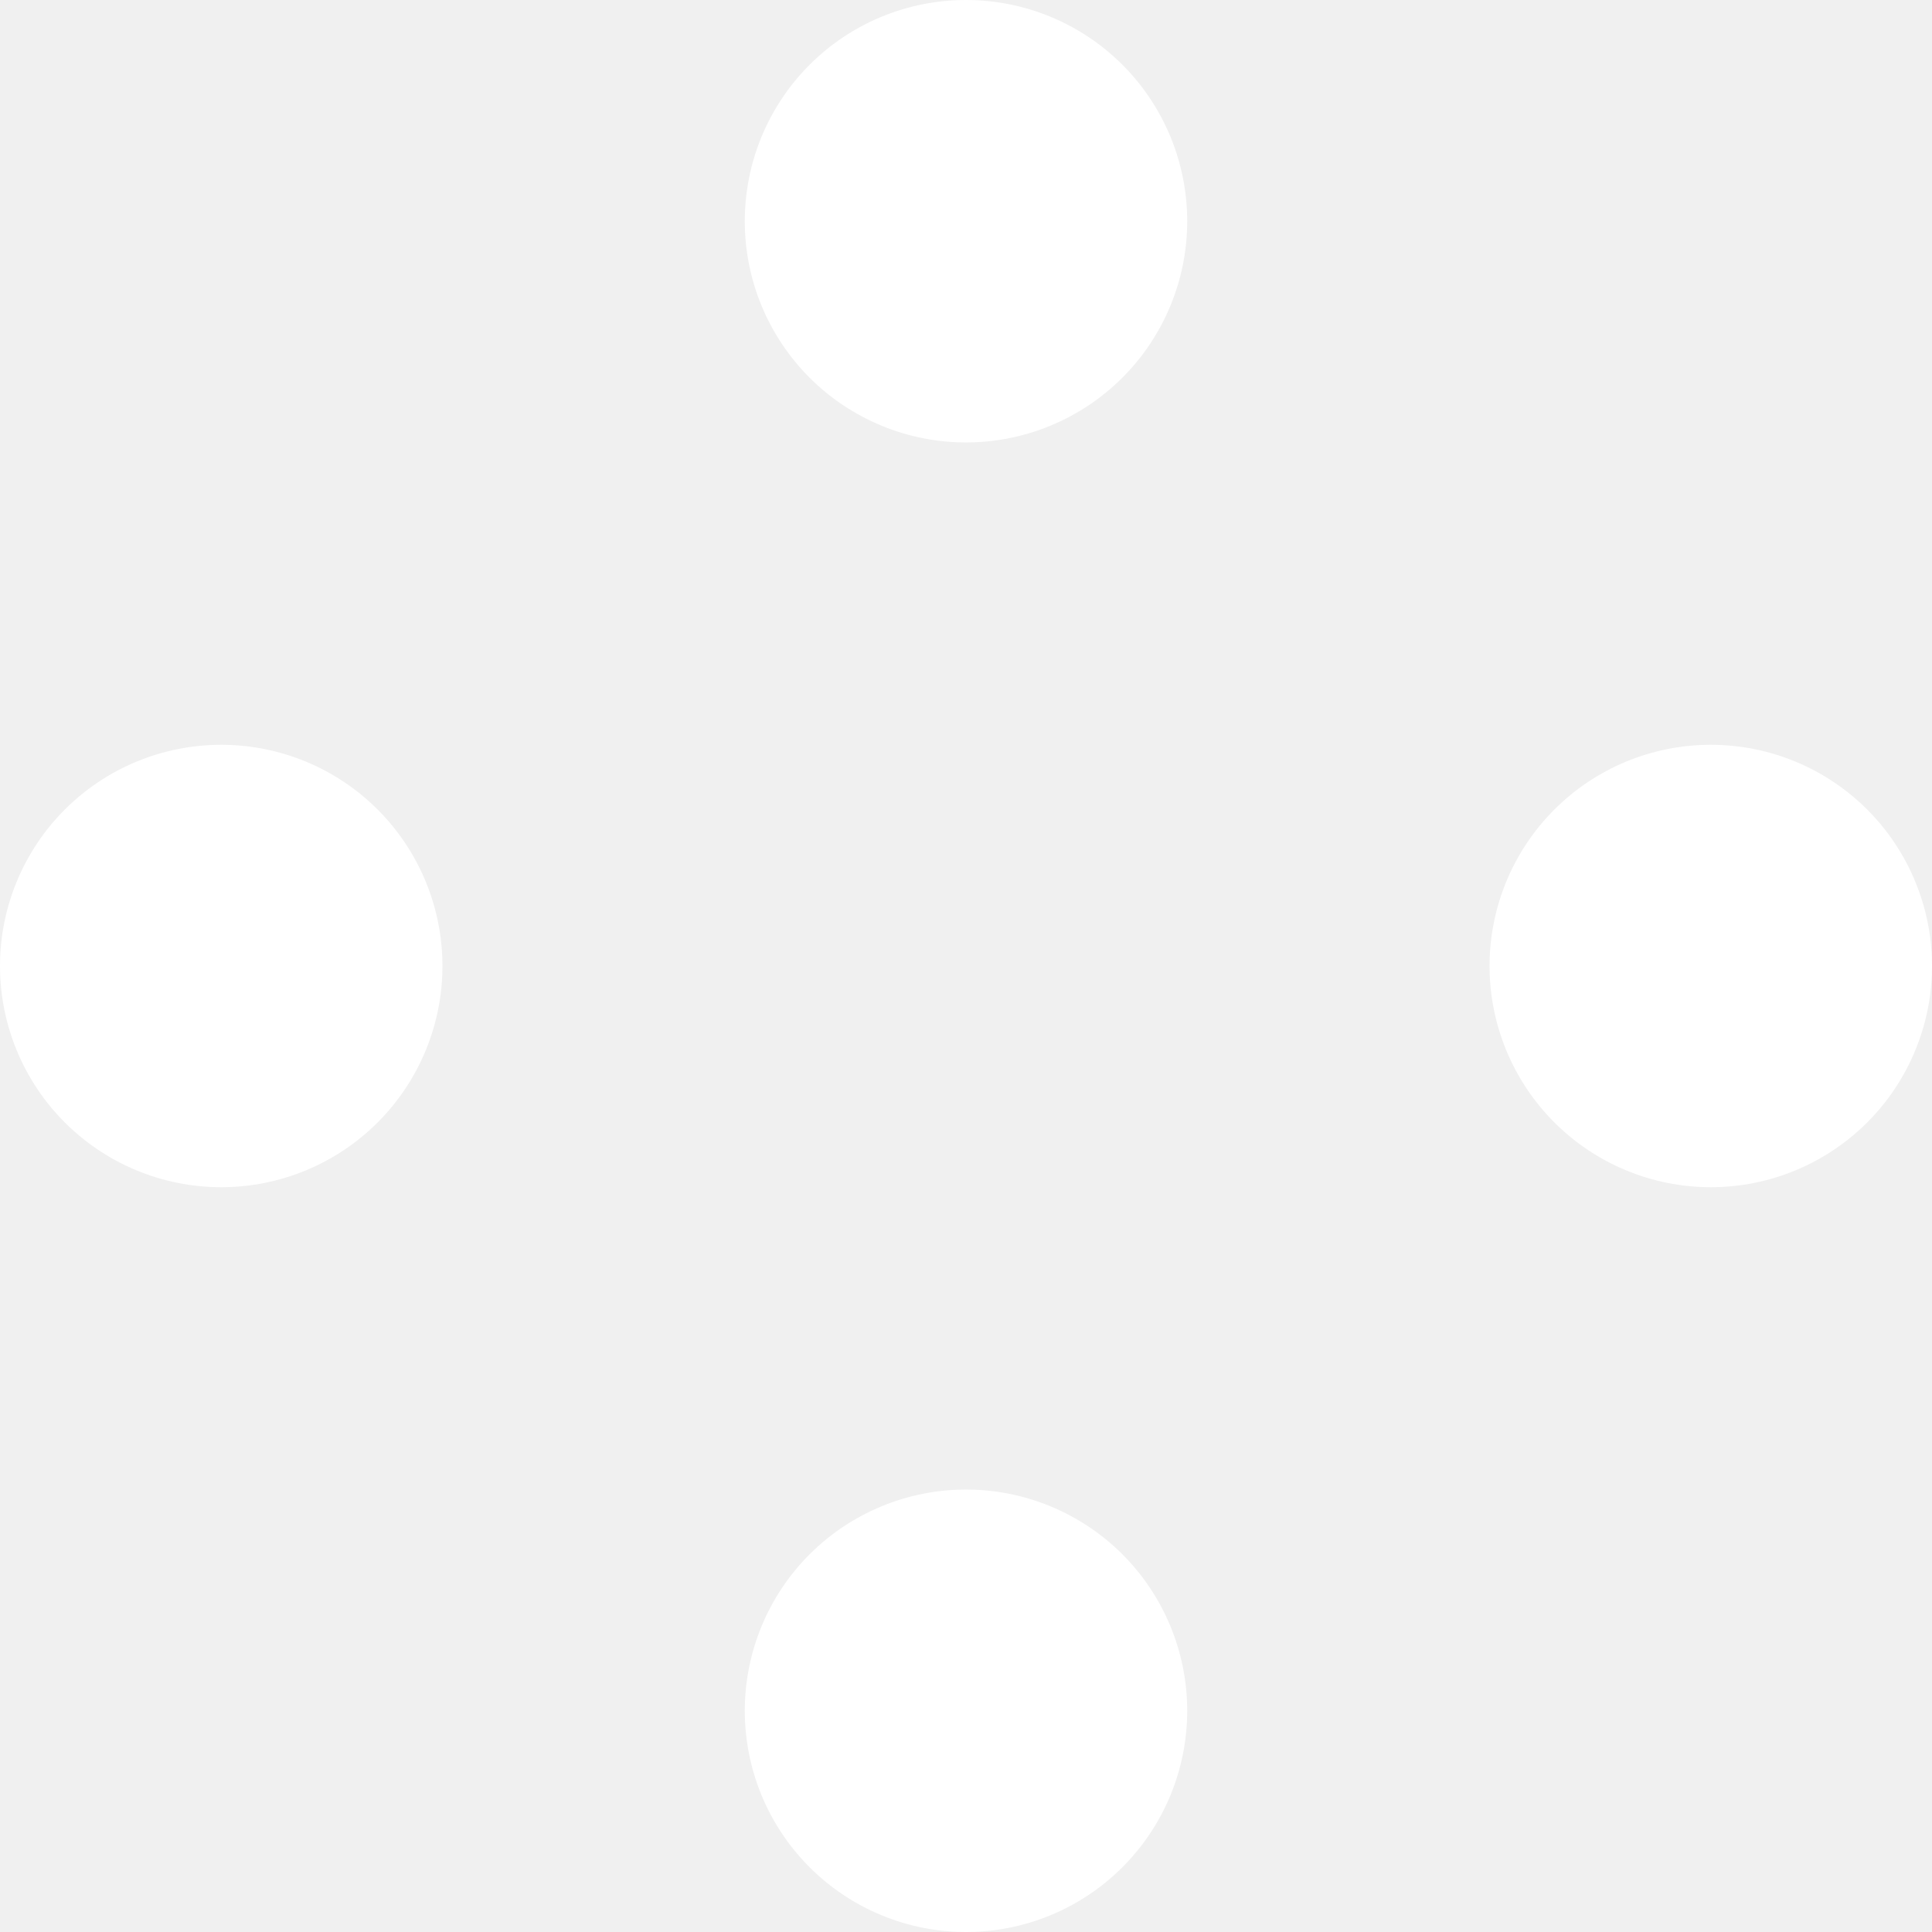
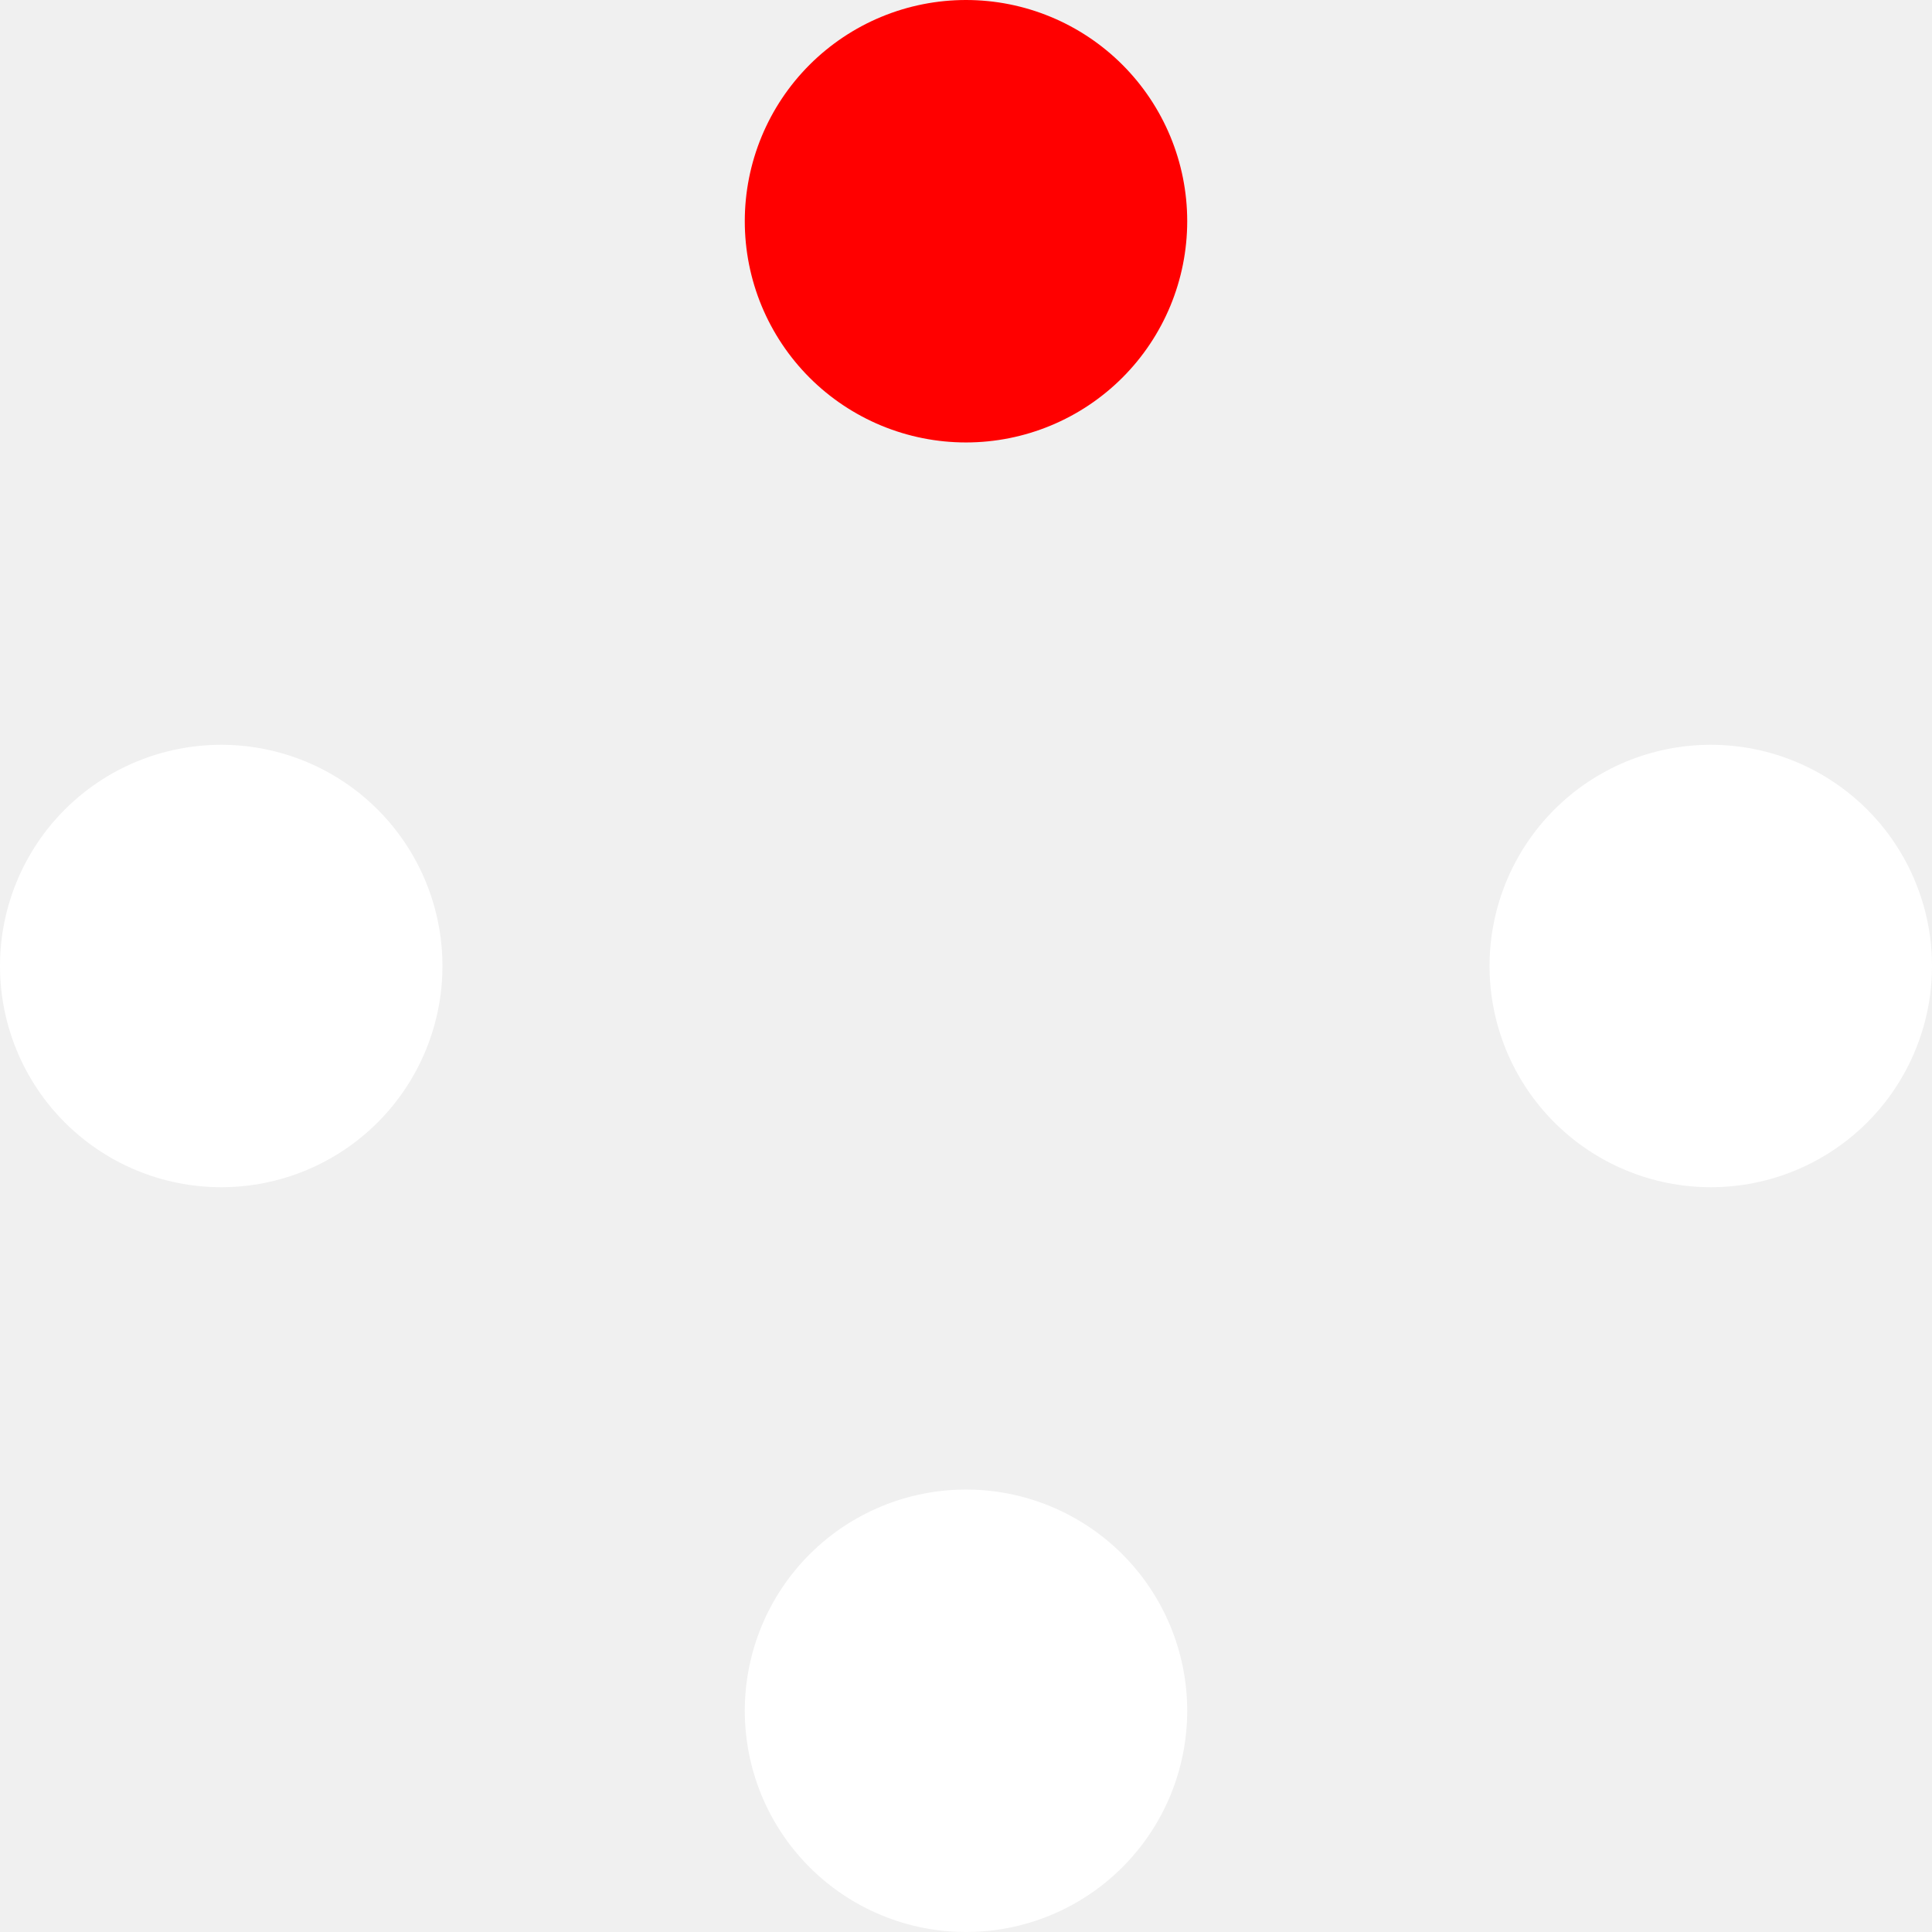
<svg xmlns="http://www.w3.org/2000/svg" width="80" height="80" viewBox="0 0 80 80" fill="none">
  <g clip-path="url(#clip0_660_2)">
    <path d="M18.321 40.001C18.321 42.43 17.355 44.76 15.638 46.478C13.92 48.195 11.59 49.16 9.16 49.16C6.731 49.16 4.401 48.195 2.683 46.478C0.965 44.76 3.42134e-07 42.43 3.42134e-07 40.001C-0 38.798 0.236 37.607 0.697 36.495C1.157 35.384 1.831 34.374 2.682 33.523C3.533 32.672 4.543 31.997 5.654 31.537C6.766 31.077 7.957 30.84 9.16 30.84C10.364 30.84 11.555 31.077 12.666 31.537C13.778 31.997 14.788 32.672 15.639 33.523C16.489 34.374 17.164 35.384 17.624 36.495C18.084 37.607 18.321 38.798 18.321 40.001Z" fill="white" />
    <path d="M80 40.001C80 42.43 79.035 44.759 77.318 46.477C75.6 48.194 73.271 49.16 70.842 49.16C68.412 49.16 66.082 48.195 64.364 46.478C62.645 44.76 61.68 42.431 61.679 40.001C61.679 38.798 61.916 37.606 62.376 36.495C62.836 35.383 63.511 34.373 64.362 33.522C65.213 32.671 66.223 31.997 67.335 31.536C68.447 31.076 69.639 30.839 70.842 30.84C72.045 30.84 73.236 31.077 74.347 31.538C75.459 31.998 76.468 32.673 77.319 33.524C78.169 34.375 78.844 35.385 79.303 36.496C79.764 37.607 80 38.798 80 40.001Z" fill="white" />
    <path d="M40.001 61.679C42.43 61.679 44.76 62.645 46.478 64.362C48.195 66.08 49.16 68.41 49.16 70.84C49.16 73.269 48.195 75.599 46.478 77.317C44.76 79.035 42.43 80 40.001 80C38.798 80 37.607 79.764 36.495 79.303C35.384 78.843 34.374 78.168 33.523 77.318C32.672 76.467 31.997 75.457 31.537 74.346C31.077 73.234 30.84 72.043 30.84 70.84C30.84 69.636 31.077 68.445 31.537 67.334C31.997 66.222 32.672 65.212 33.523 64.362C34.374 63.511 35.384 62.836 36.495 62.376C37.607 61.916 38.798 61.679 40.001 61.679Z" fill="white" />
-     <path d="M40.001 3.40575e-07C42.43 2.34475e-07 44.759 0.965 46.477 2.682C48.194 4.399 49.16 6.729 49.16 9.158C49.16 11.588 48.195 13.918 46.478 15.636C44.76 17.354 42.431 18.32 40.001 18.321C38.798 18.321 37.606 18.084 36.495 17.624C35.383 17.163 34.373 16.489 33.522 15.638C32.672 14.787 31.997 13.777 31.536 12.665C31.076 11.553 30.839 10.361 30.84 9.158C30.84 7.955 31.077 6.764 31.538 5.652C31.998 4.541 32.673 3.532 33.524 2.681C34.375 1.831 35.385 1.156 36.496 0.696C37.607 0.236 38.798 -0 40.001 3.40575e-07Z" fill="white" />
+     <path d="M40.001 3.40575e-07C42.43 2.34475e-07 44.759 0.965 46.477 2.682C48.194 4.399 49.16 6.729 49.16 9.158C49.16 11.588 48.195 13.918 46.478 15.636C44.76 17.354 42.431 18.32 40.001 18.321C38.798 18.321 37.606 18.084 36.495 17.624C35.383 17.163 34.373 16.489 33.522 15.638C32.672 14.787 31.997 13.777 31.536 12.665C31.076 11.553 30.839 10.361 30.84 9.158C30.84 7.955 31.077 6.764 31.538 5.652C31.998 4.541 32.673 3.532 33.524 2.681C34.375 1.831 35.385 1.156 36.496 0.696C37.607 0.236 38.798 -0 40.001 3.40575e-07Z" fill="red" />
  </g>
  <defs>
    <clipPath id="clip0_660_2">
      <rect width="80" height="80" fill="white" />
    </clipPath>
  </defs>
</svg>
